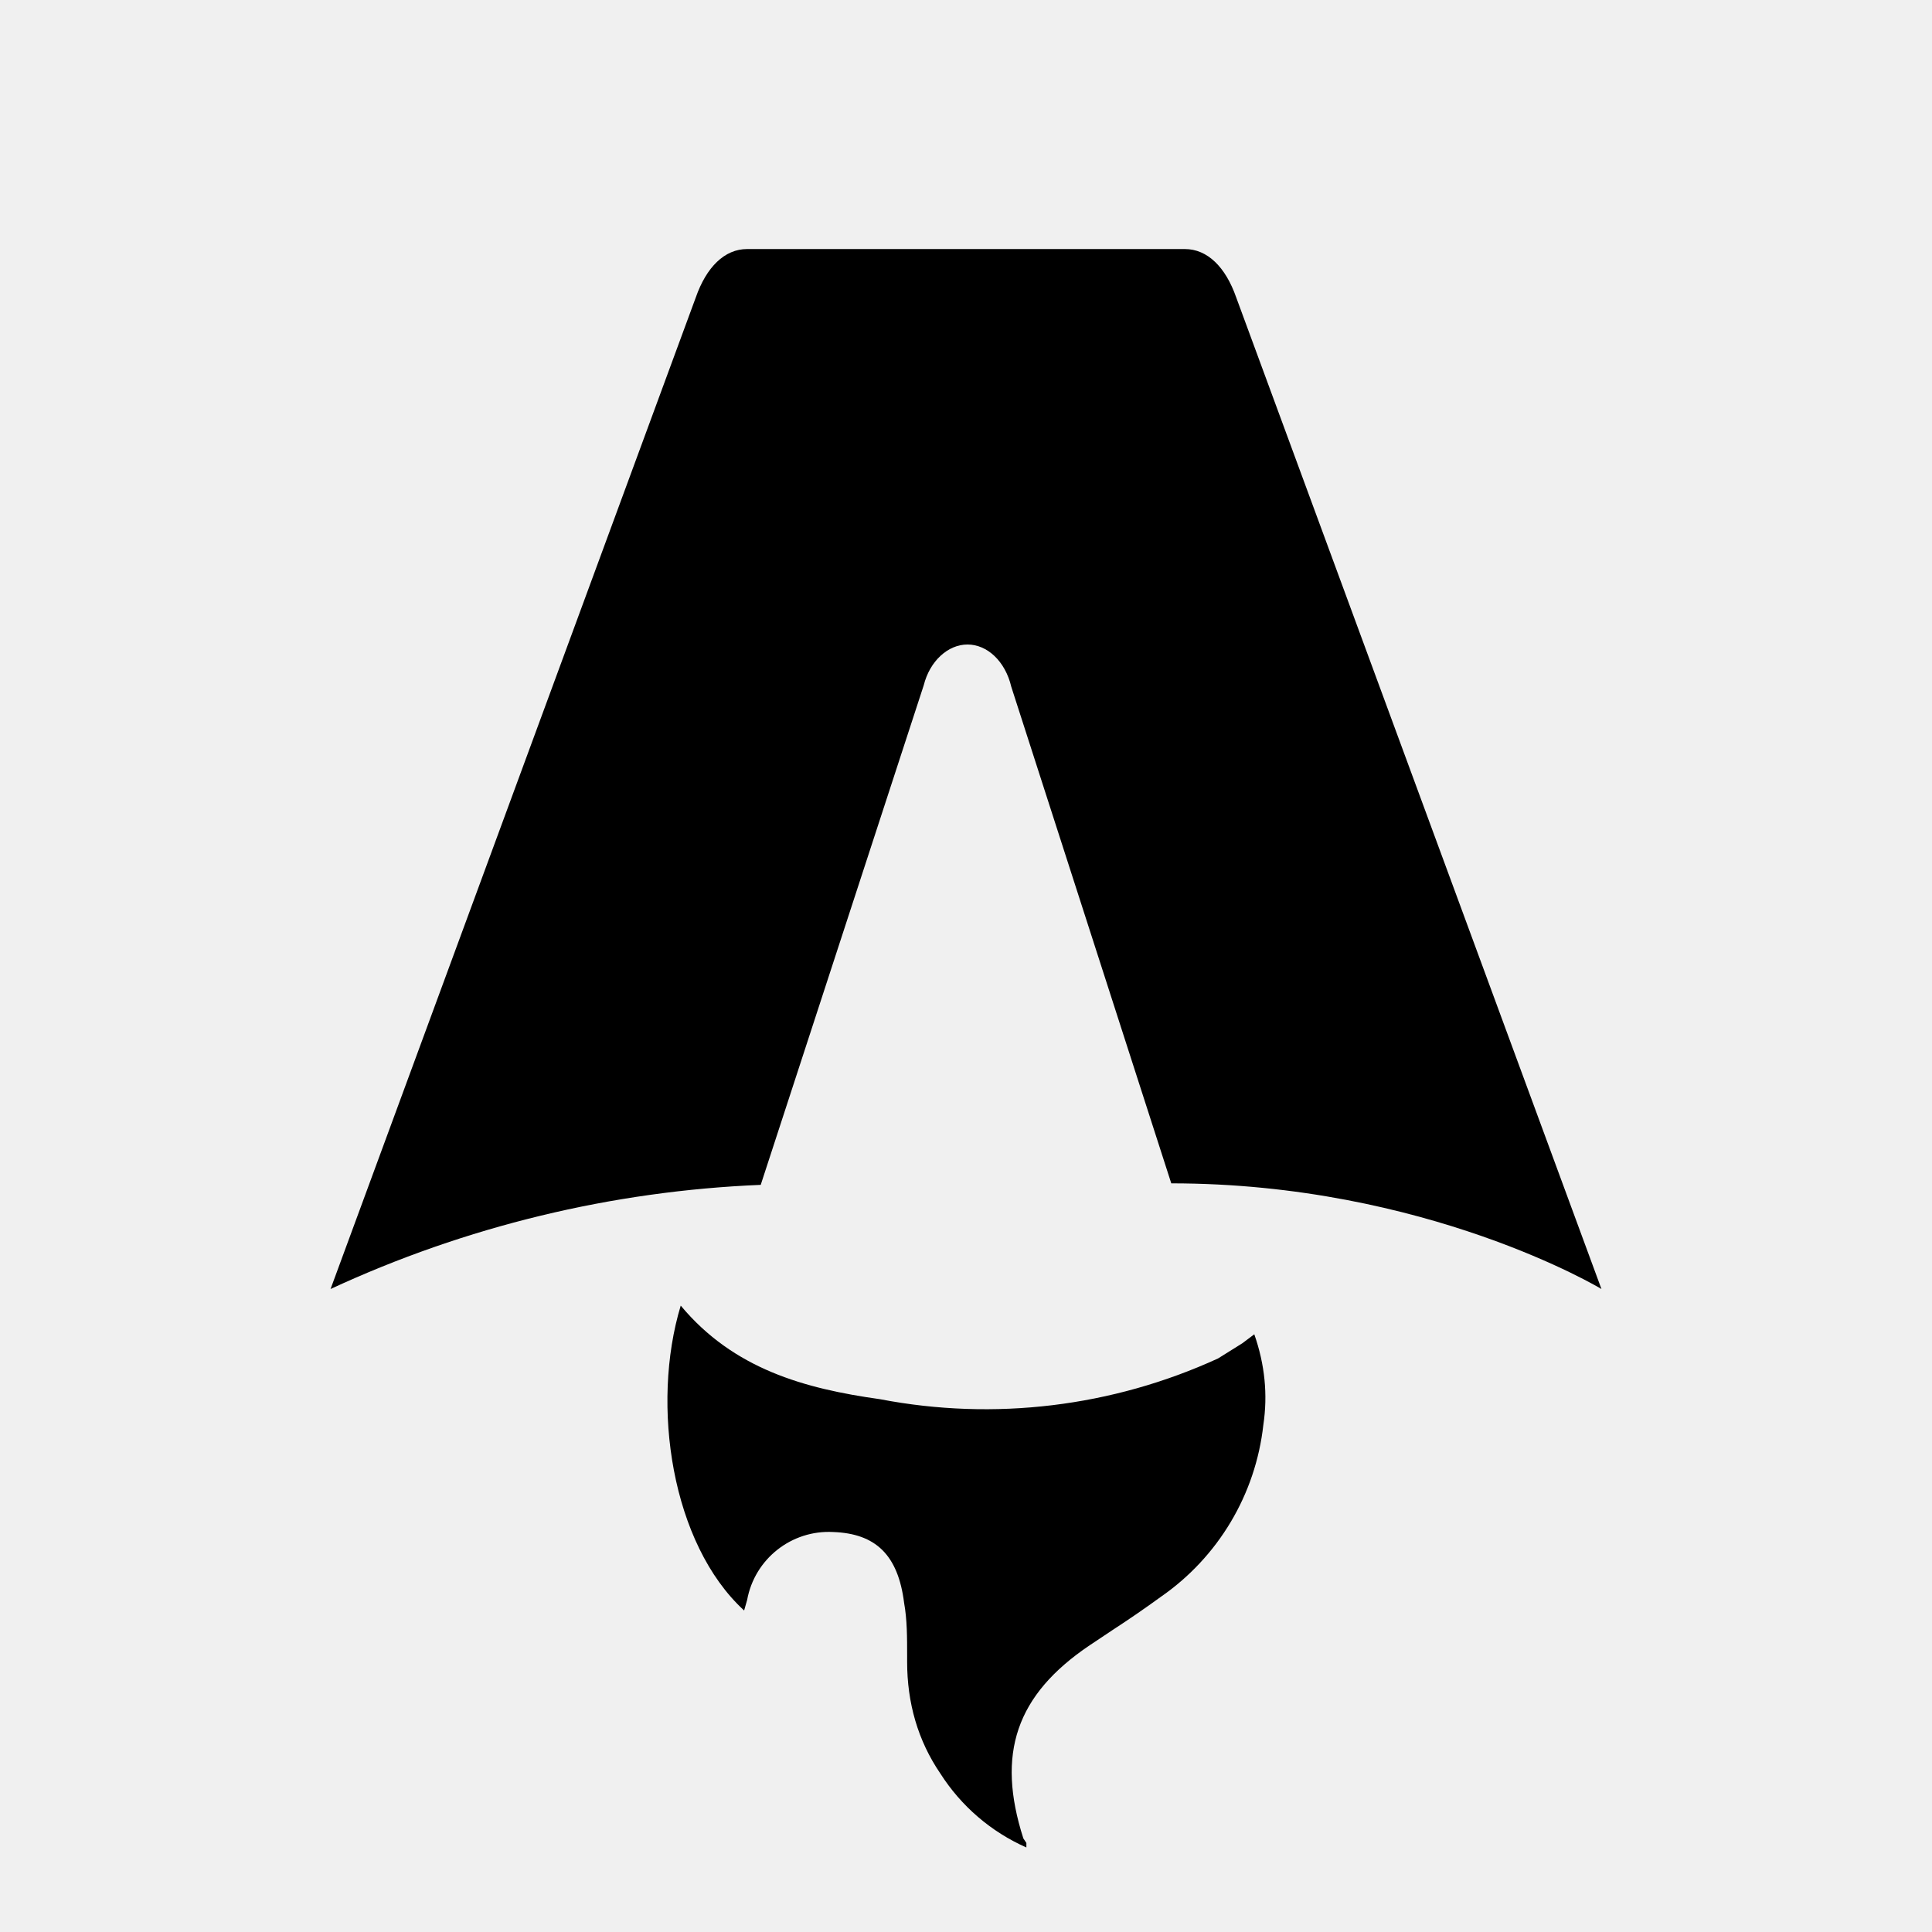
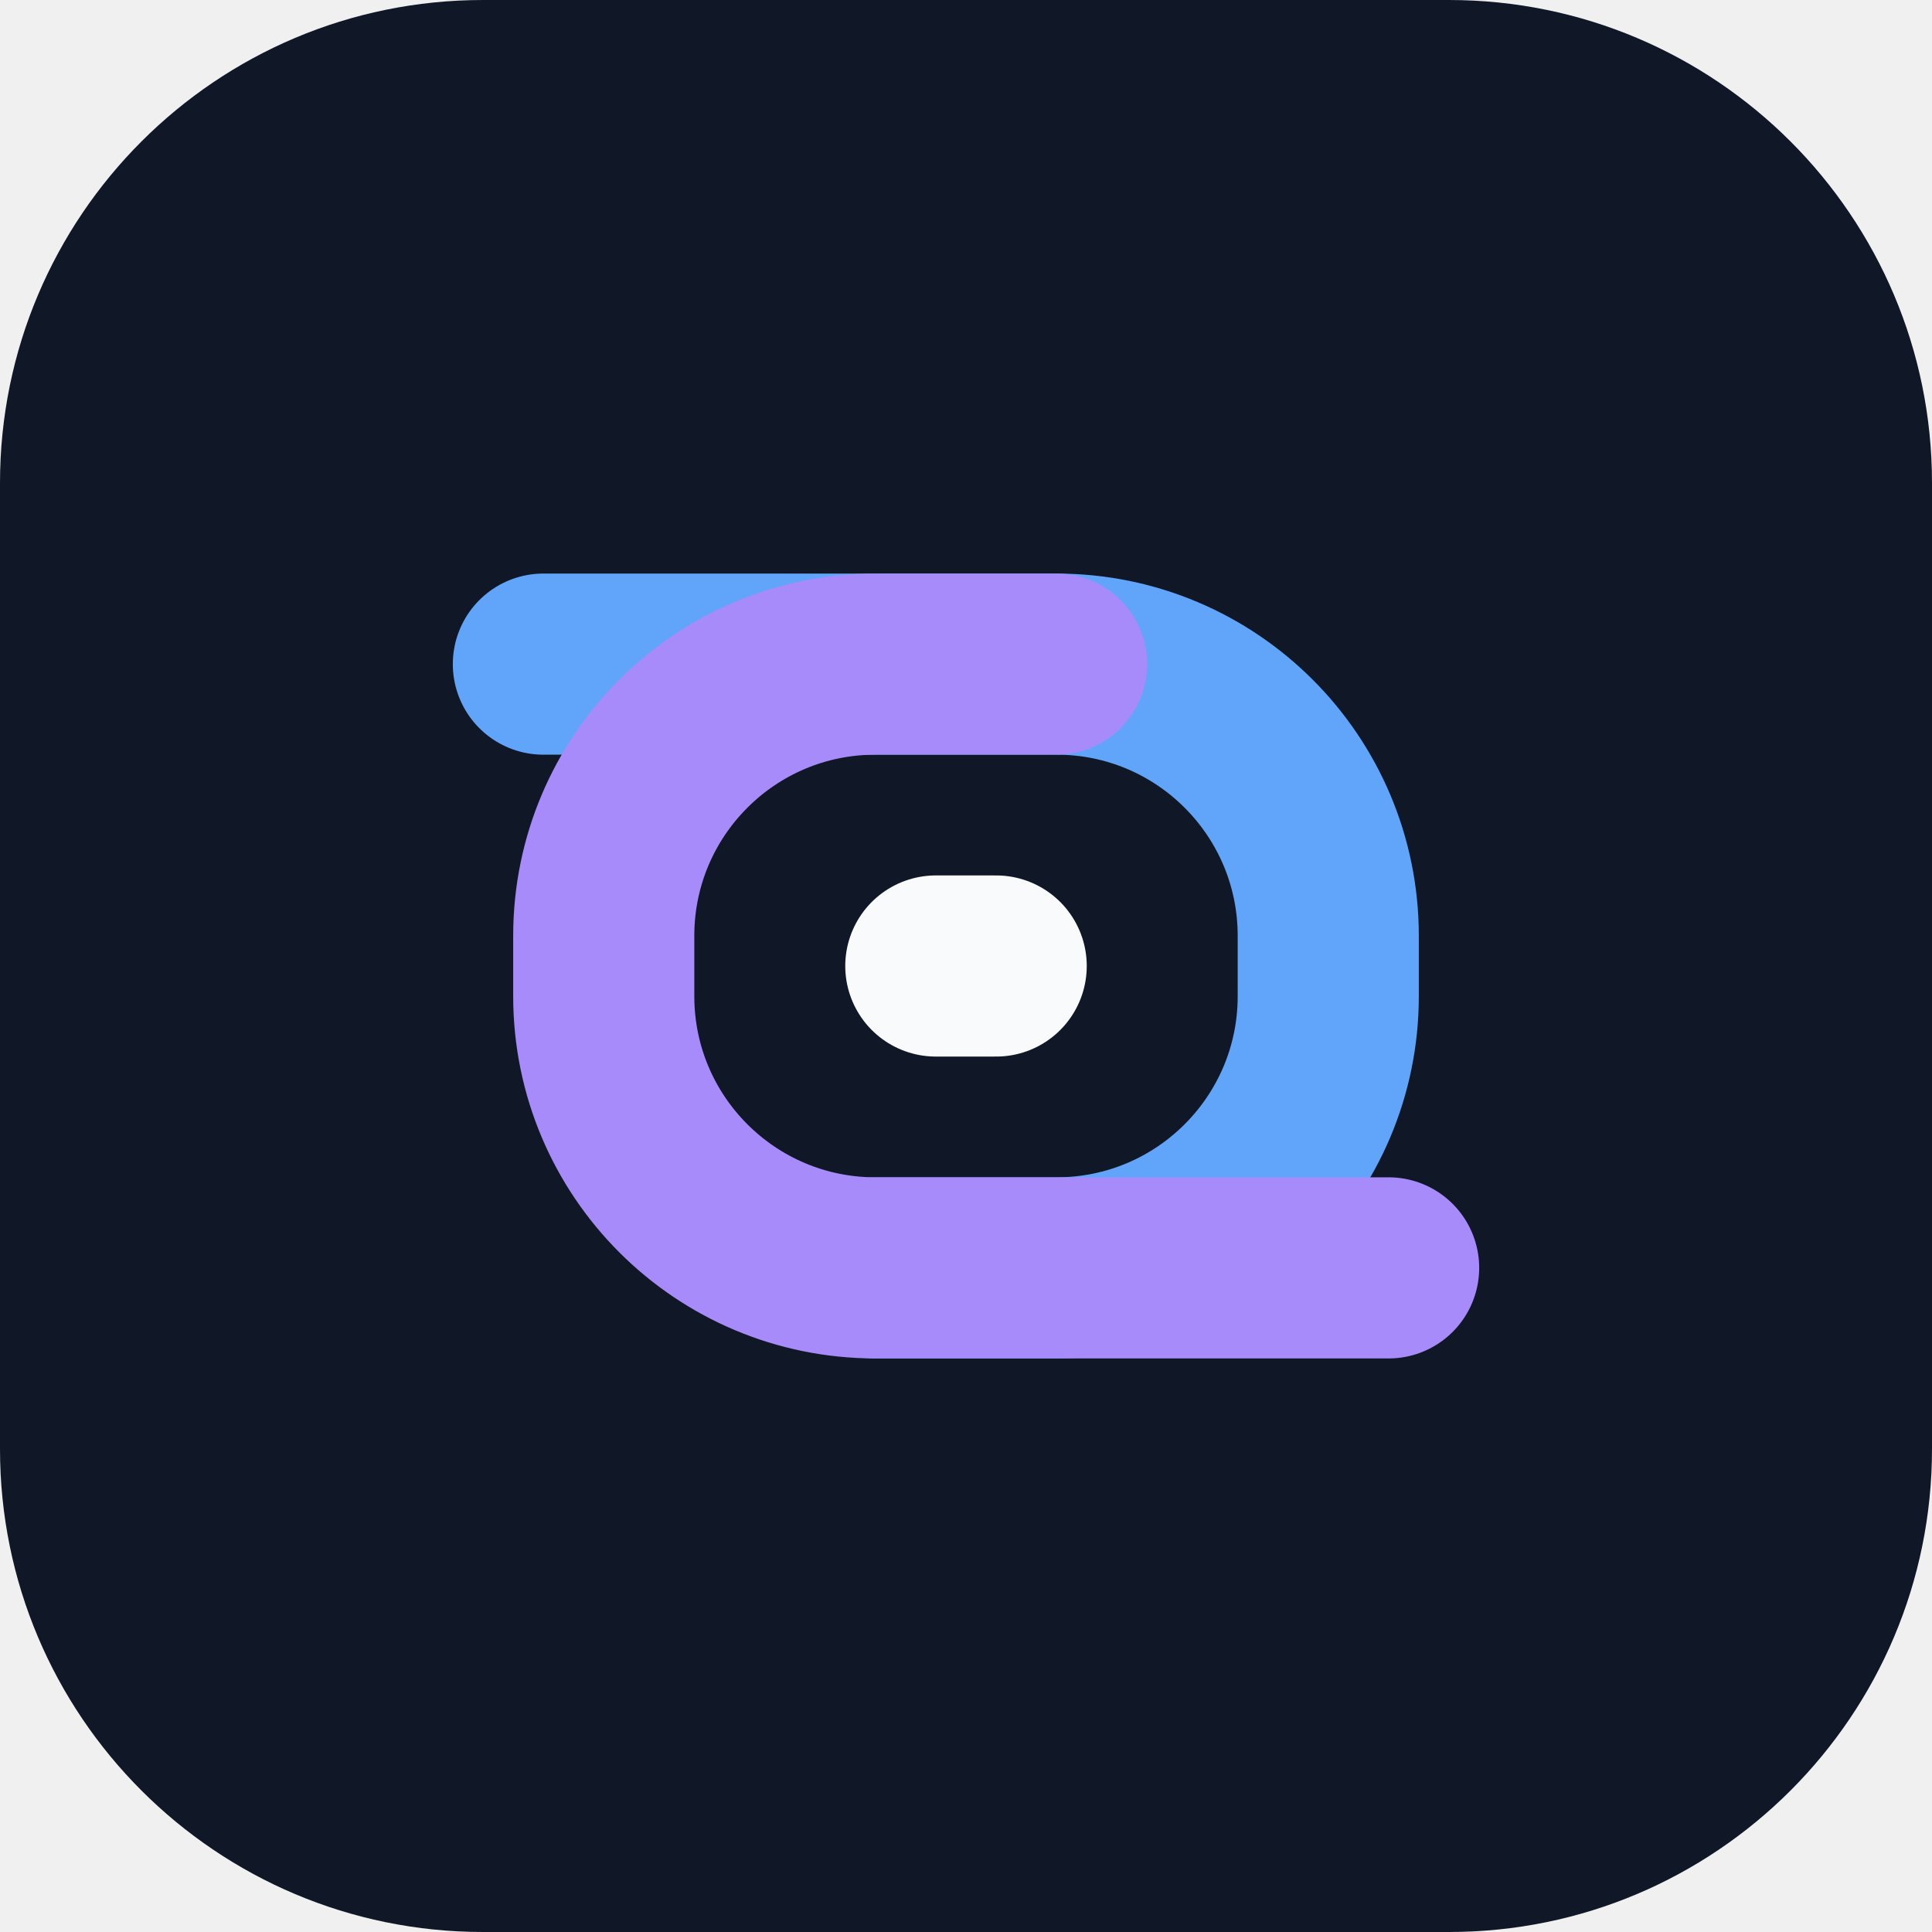
- <svg xmlns="http://www.w3.org/2000/svg" fill="none" viewBox="0 0 128 128">
-   <path d="M50.4 78.5a75.1 75.1 0 0 0-28.5 6.9l24.2-65.7c.7-2 1.9-3.2 3.4-3.2h29c1.5 0 2.7 1.2 3.4 3.2l24.2 65.7s-11.6-7-28.5-7L67 45.5c-.4-1.7-1.6-2.8-2.9-2.8-1.3 0-2.5 1.1-2.9 2.7L50.4 78.5Zm-1.1 28.2Zm-4.2-20.2c-2 6.6-.6 15.8 4.2 20.2a17.5 17.5 0 0 1 .2-.7 5.5 5.5 0 0 1 5.7-4.5c2.8.1 4.3 1.5 4.7 4.7.2 1.1.2 2.3.2 3.5v.4c0 2.7.7 5.2 2.2 7.4a13 13 0 0 0 5.7 4.9v-.3l-.2-.3c-1.8-5.6-.5-9.5 4.4-12.8l1.5-1a73 73 0 0 0 3.2-2.2 16 16 0 0 0 6.8-11.4c.3-2 .1-4-.6-6l-.8.6-1.6 1a37 37 0 0 1-22.4 2.7c-5-.7-9.7-2-13.2-6.2Z" />
-   <style>
-         path { fill: #000; }
-         @media (prefers-color-scheme: dark) {
-             path { fill: #FFF; }
-         }
-     </style>
+ <svg xmlns="http://www.w3.org/2000/svg" viewBox="0 0 64 64" fill="none">
+   <rect width="64" height="64" rx="16" fill="#101827" />
+   <path d="M18 22h17a9 9 0 0 1 9 9v2a9 9 0 0 1-9 9H29" stroke="#60A5FA" stroke-width="6" stroke-linecap="round" />
+   <path d="M46 42H29a9 9 0 0 1-9-9v-2a9 9 0 0 1 9-9h6" stroke="#A78BFA" stroke-width="6" stroke-linecap="round" />
+   <path d="M31 32h2" stroke="#F8FAFC" stroke-width="6" stroke-linecap="round" />
</svg>
